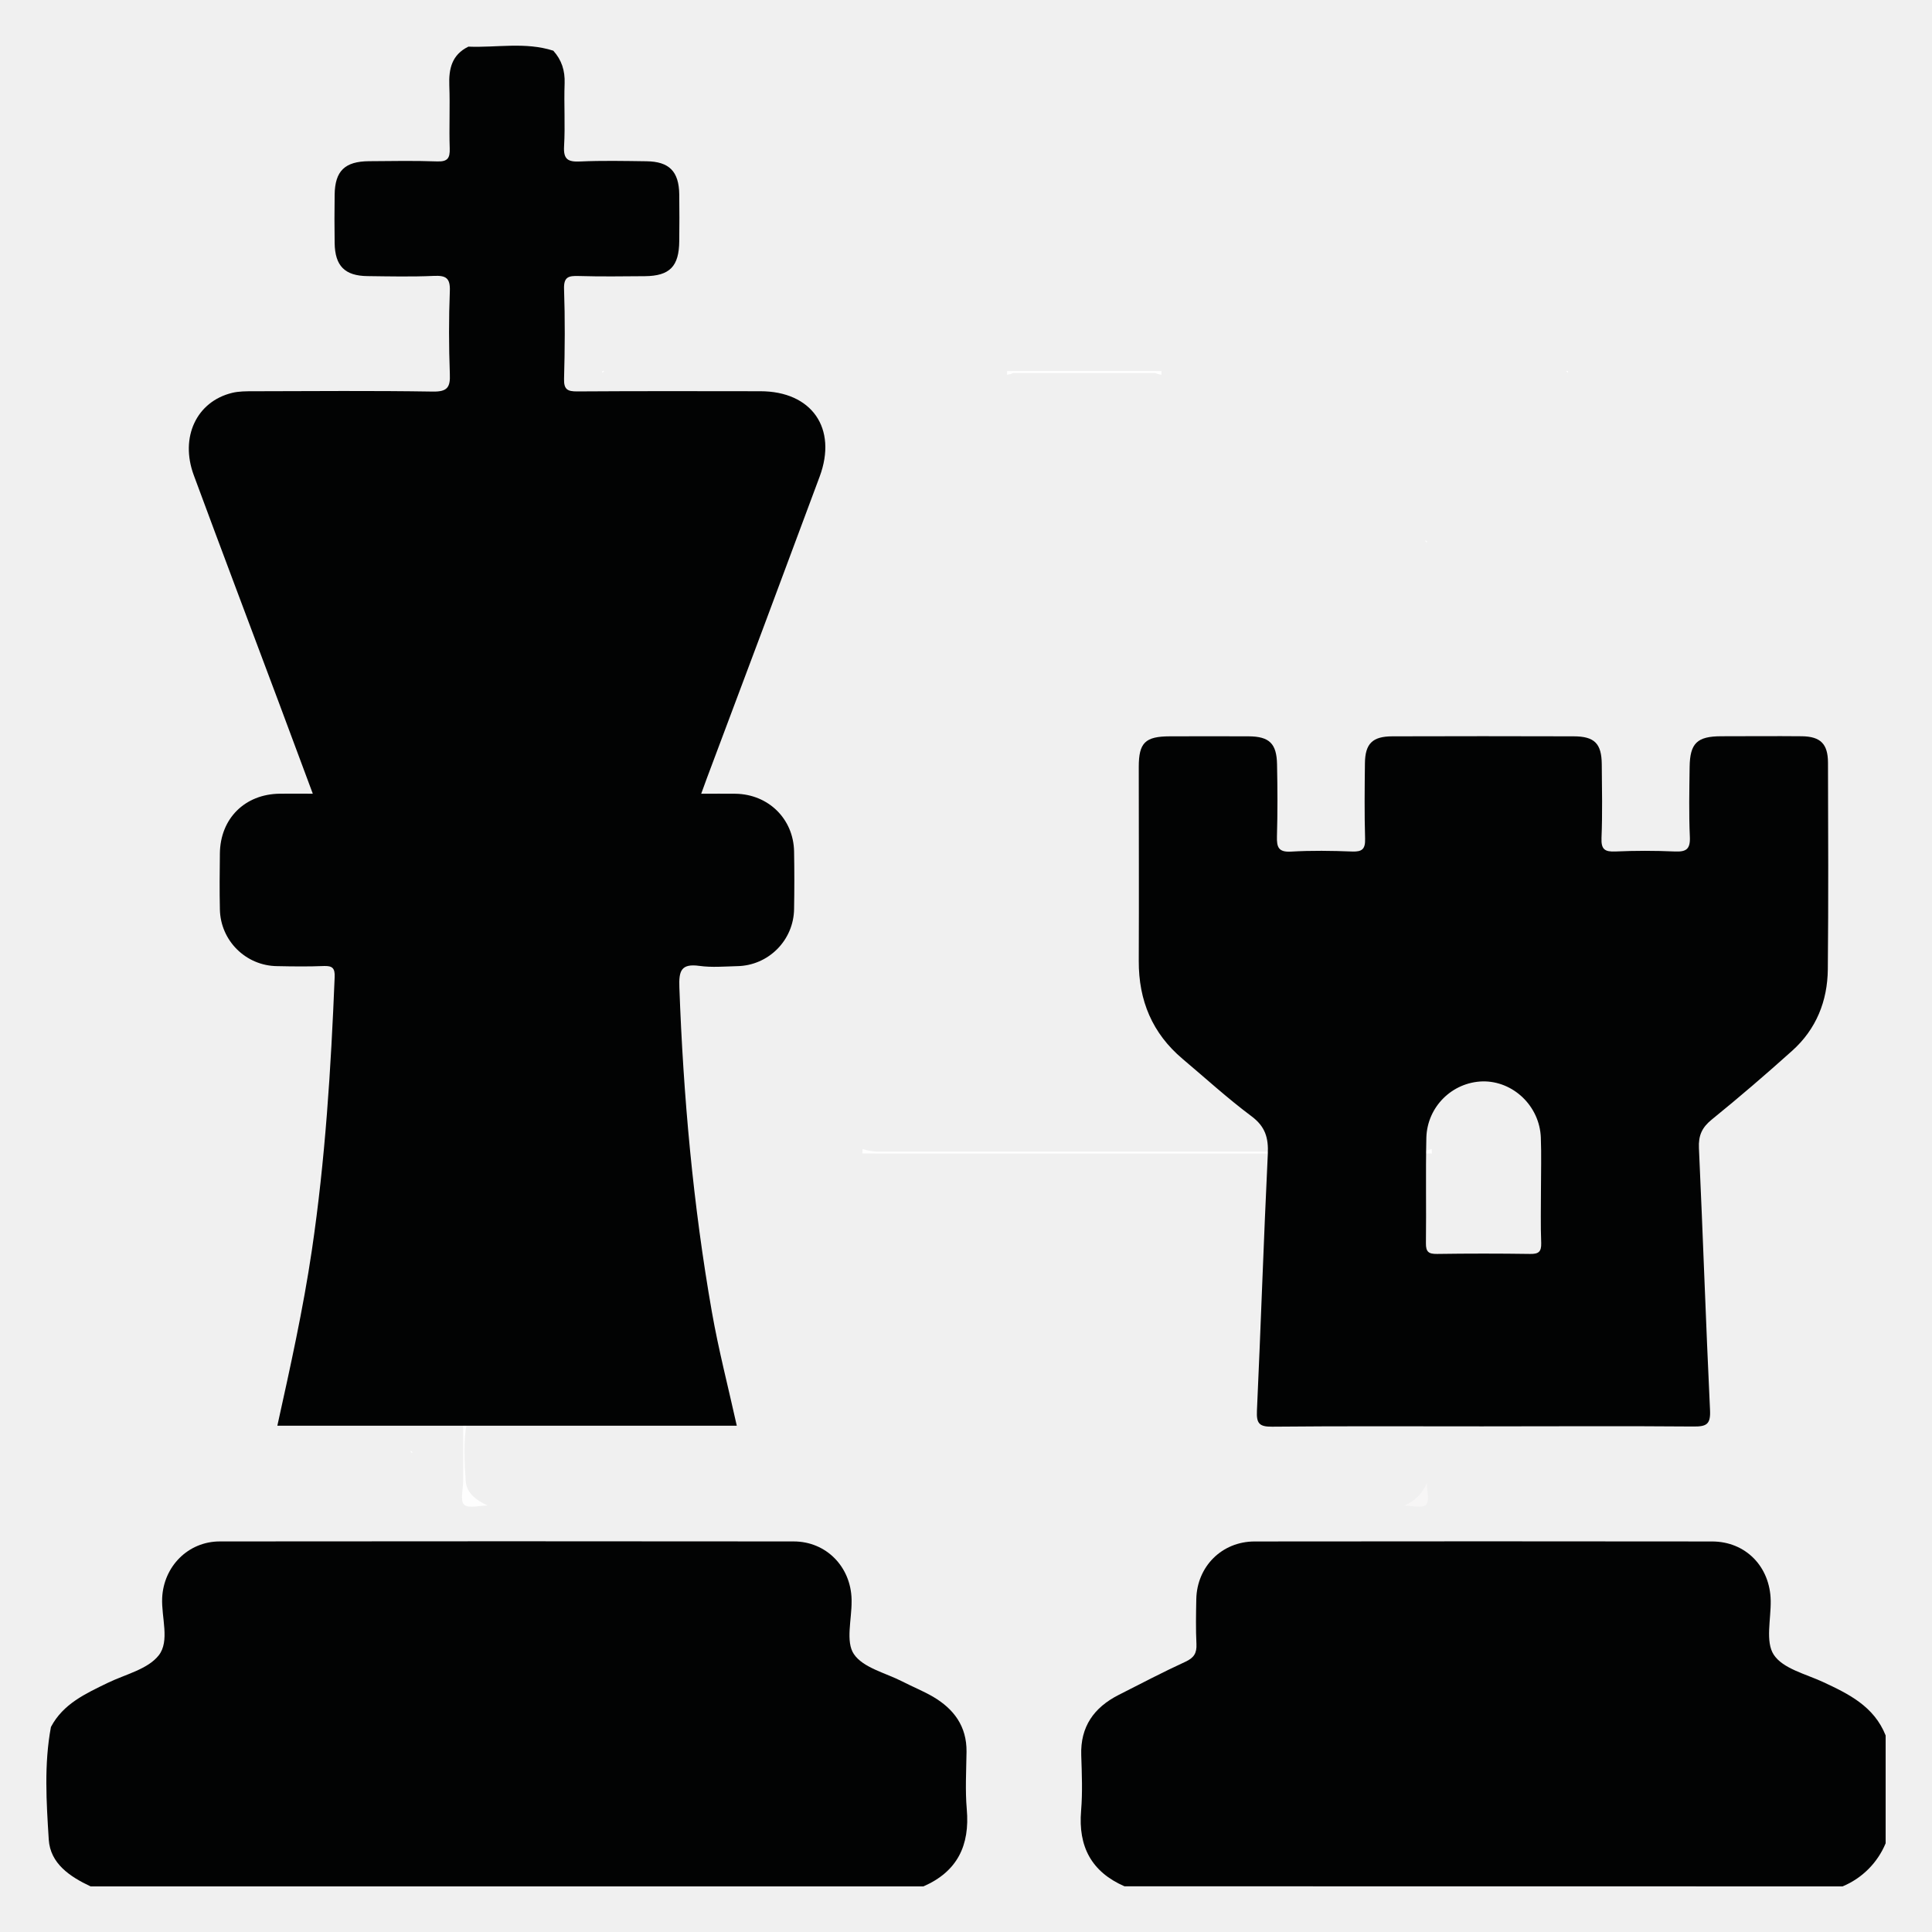
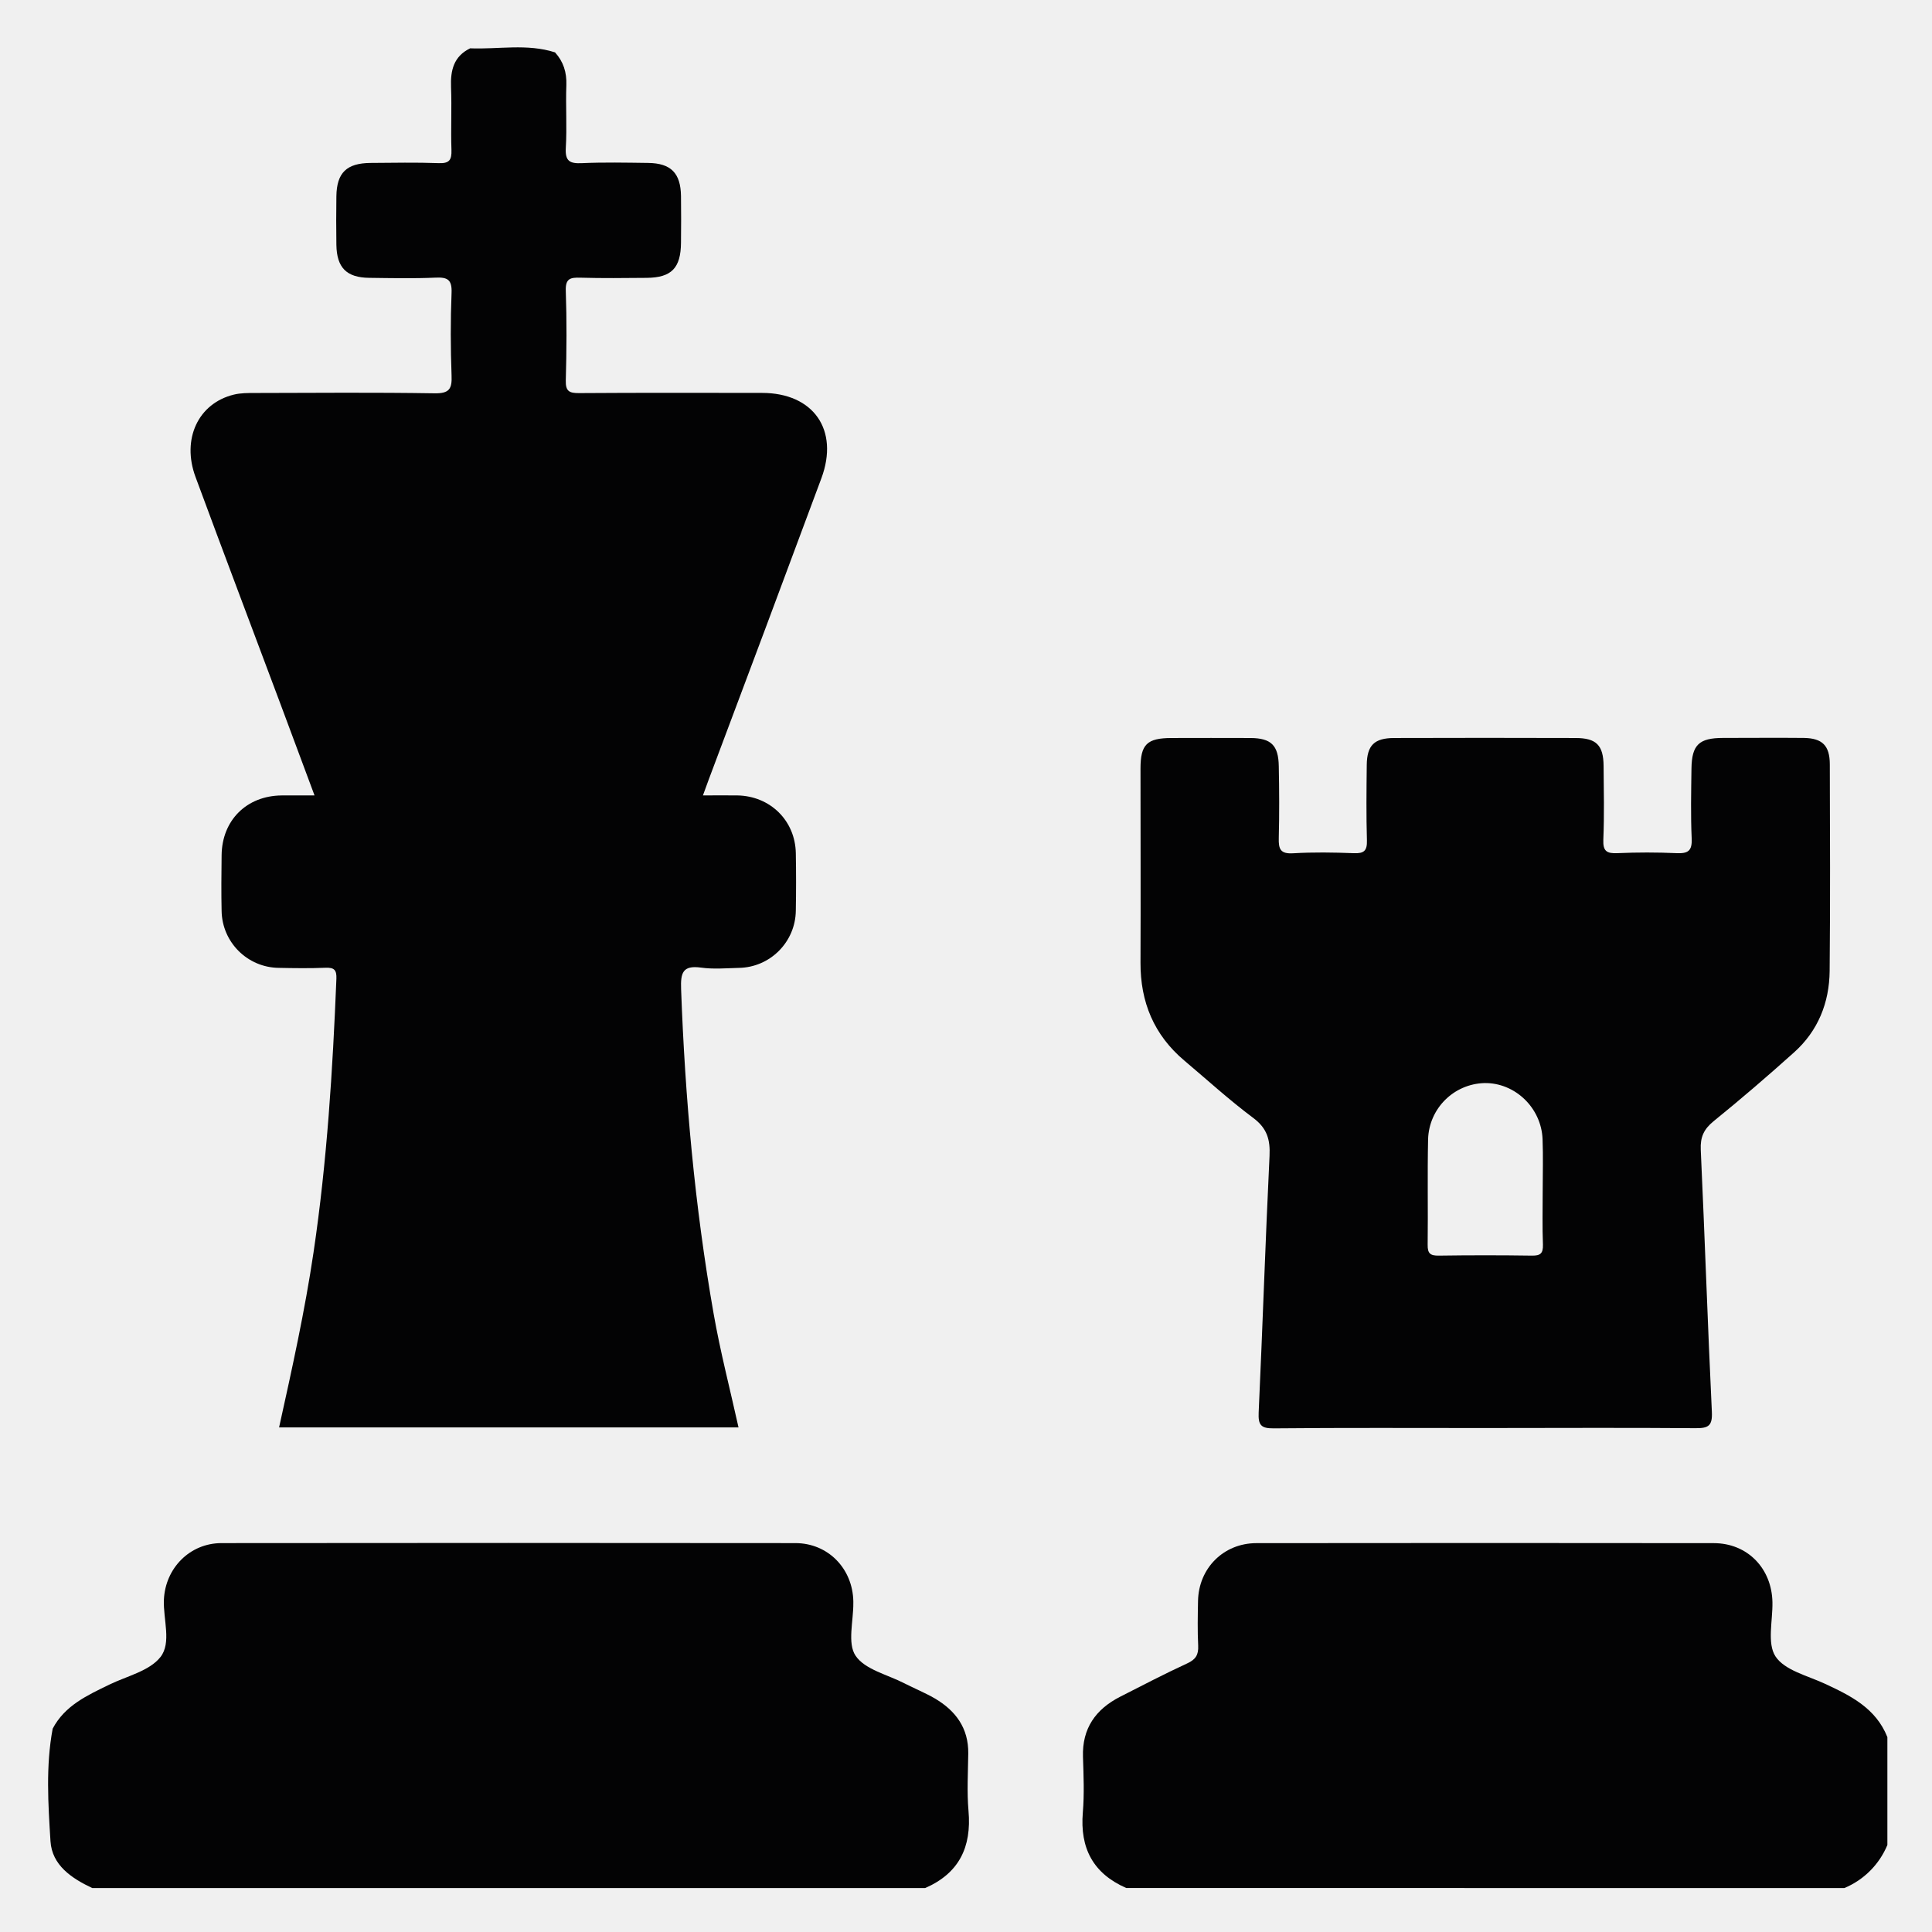
<svg xmlns="http://www.w3.org/2000/svg" id="Camada_1" data-name="Camada 1" viewBox="0 0 1024 1024">
-   <path d="M533.77,198.65v-2h81.81c0,.68,0,1.35,0,2l-2-.46-1.16-.48H537l-1.16.48Z" style="fill: #fff" />
-   <path d="M320.24,196.62l-1,1C319,196.76,319.38,196.43,320.24,196.62Z" style="fill: #fff" />
-   <path d="M831.09,197.62c-.33-.33-.67-.66-1-1C831,196.43,831.28,196.76,831.09,197.62Z" style="fill: #fff" />
-   <path d="M830.09,708.47l1-1C831.28,708.33,831,708.67,830.09,708.47Z" style="fill: #fff" />
-   <path d="M537,197.71l-1.16.48Z" style="fill: #f7f6f6" />
-   <path d="M613.53,198.19l-1.16-.48Z" style="fill: #f7f6f6" />
-   <path d="M218.77,258.09l-1,1C217.57,258.23,217.91,257.9,218.77,258.09Z" style="fill: #fff" />
-   <path d="M217.77,768.9c.33.33.66.67,1,1C217.91,770.09,217.57,769.76,217.77,768.9Z" style="fill: #fff" />
-   <path d="M457.06,611.38c0-.79.07-1.57.11-2.35a28.91,28.91,0,0,0,9.79,1.38q141-.06,282.08,0a28.91,28.91,0,0,0,9.79-1.38c0,.78.07,1.56.11,2.35Z" style="fill: #fff" />
-   <path d="M352.09,610.38l1,1C352.23,611.57,351.9,611.24,352.09,610.38Z" style="fill: #fff" />
-   <path d="M862.91,611.38l1-1C864.1,611.24,863.77,611.57,862.91,611.38Z" style="fill: #fff" />
-   <path d="M247.47,753.76c-1.95,10.36-1.26,20.83-.62,31.19.42,6.67,5.86,10.3,11.58,13-4.32,0-10.32,1.68-12.47-.48s-.48-8.16-.48-12.48v-31.9Z" style="fill: #fefefe" />
-   <path d="M744.33,798a22.14,22.14,0,0,0,11.95-12c0,4,1.55,9.53-.44,11.53S748.31,798,744.33,798Z" style="fill: #f7f6f6" />
-   <path d="M363.23,287.74,362,286.62h24.89c0,.75-.05,1.5-.08,2.25C379,286.38,371.09,288.06,363.23,287.74Z" style="fill: #fefefe" />
-   <path d="M246.48,286.62l-1,1C245.29,286.76,245.62,286.43,246.48,286.62Z" style="fill: #fefefe" />
-   <path d="M756.28,287.62l-1-1C756.14,286.43,756.47,286.76,756.28,287.62Z" style="fill: #fefefe" />
  <g>
-     <path d="M27,915.33C33.51,903,45.36,897.68,57,892c9.35-4.55,21.28-7.21,27.11-14.61,6-7.58,1.39-20.07,1.84-30.4.74-16.71,13.73-30,30.57-30q152.05-.16,304.12,0c17.3,0,30.35,13.46,30.72,30.78,0,.32,0,.64,0,1,.09,9.51-3.24,21.32,1.19,27.9,4.93,7.35,16.89,10,25.84,14.62,5.34,2.74,10.95,5,16.12,8,11.06,6.49,17.94,15.7,17.77,29.21-.13,10.14-.75,20.36.13,30.43,1.69,19.18-5,33.07-23,40.9H48C37,994.64,26.64,987.7,25.84,975,24.6,955.15,23.3,935.13,27,915.33Z" style="fill: #020303" />
-     <path d="M596,999.78c-17.55-7.67-24.58-21.12-23-40,.82-9.77.4-19.67.08-29.49-.5-15.11,6.74-25.24,19.67-31.86,11.8-6,23.58-12.16,35.61-17.7,4.47-2.06,6-4.54,5.78-9.33-.39-7.91-.23-15.86-.08-23.79.34-17.3,13.52-30.57,30.9-30.6q121.21-.15,242.44,0c17.87,0,30.8,13.38,31.11,31.37.18,9.77-2.92,21.77,1.63,28.68,4.83,7.34,16.84,10.16,26,14.39,13.79,6.39,27.18,13,33.29,28.38v57.15a42.27,42.27,0,0,1-22.84,22.85Z" style="fill: #020303" />
-     <path d="M248.26,24.72c15,.61,30.2-2.61,45,2.15,4.45,4.93,6.24,10.58,6,17.33-.41,11.09.37,22.24-.29,33.31-.41,7,2.09,8.37,8.48,8.08,11.71-.53,23.46-.27,35.19-.12,12.06.16,17.2,5.38,17.38,17.53.12,8.25.08,16.5,0,24.75-.11,13.42-5,18.51-18.21,18.63-11.73.1-23.46.25-35.18-.09-5.29-.15-7.9.45-7.67,6.94.55,15.85.44,31.74,0,47.6-.14,5.65,1.86,6.66,7,6.63,32.34-.22,64.68-.14,97-.1,27.28,0,41,19.61,31.47,45.25q-29.72,80-59.78,159.87c-.88,2.34-1.71,4.7-3,8.22,6.56,0,12.4-.08,18.23,0,17.41.3,30.67,13.32,31,30.57q.27,15.22,0,30.46a30.7,30.7,0,0,1-30.23,30.35c-6.65.17-13.42.77-19.95-.14-9.81-1.36-10.94,2.74-10.62,11.45,2.1,57.72,7.25,115.12,17.24,172,3.53,20.11,8.69,39.93,13.19,60.26H147c6.85-31,13.67-61.75,18.28-92.92,7.12-48.06,10.14-96.42,12.1-144.89.18-4.65-1.15-6-5.72-5.83-8.23.34-16.49.23-24.73.06a30.67,30.67,0,0,1-30.39-30.17c-.22-9.83-.12-19.68,0-29.51.19-18.53,13.22-31.51,31.76-31.71,5.39-.06,10.77,0,17.49,0-6.13-16.47-12-32.27-17.9-48.05-15.07-40.26-30.29-80.46-45.19-120.78-7.44-20.12,1.47-39,20.29-43.61,3.63-.9,7.54-.86,11.32-.87,31.71-.07,63.42-.34,95.11.17,7.8.13,9.31-2.35,9-9.45-.53-14.58-.58-29.21,0-43.78.28-7-2.09-8.37-8.49-8.08-11.7.52-23.45.26-35.18.11-12-.14-17.2-5.39-17.38-17.51q-.19-12.85,0-25.71c.18-12.5,5.4-17.58,18.18-17.68,12.05-.09,24.11-.32,36.14.11,5.6.21,6.84-1.75,6.67-6.95-.38-11.1.21-22.22-.22-33.32C237.81,36.39,239.52,29,248.26,24.72Z" style="fill: #020303" />
-     <path d="M785.49,756c-37.1,0-74.2-.19-111.29.17-6.83.07-8.29-1.8-8-8.4,2.09-45.32,3.56-90.68,5.76-136,.42-8.67-1.31-14.66-8.63-20.13-12.67-9.46-24.41-20.18-36.52-30.39-16.09-13.56-23.33-31-23.24-51.91.14-34.28,0-68.56,0-102.84,0-12.87,3.42-16.19,16.43-16.23,14,0,27.91-.09,41.86,0,10.92.08,14.82,3.82,15,14.92.26,12.69.32,25.4-.05,38.08-.16,5.77.79,8.5,7.54,8.1,10.74-.64,21.56-.46,32.33-.05,5.32.2,7-1.31,6.85-6.77-.39-13.32-.24-26.66-.09-40,.12-10.43,4-14.25,14.53-14.28q48-.15,96.07,0c11.1,0,14.84,3.81,14.93,14.85.11,13,.4,26-.14,39-.25,6.16,1.79,7.42,7.45,7.18,10.45-.46,20.94-.46,31.38,0,6,.26,8.27-1.14,8-7.66-.56-12.35-.28-24.75-.12-37.13.17-12.63,4-16.25,16.69-16.28,14.27,0,28.54-.14,42.8,0,9.88.13,13.81,4.05,13.84,14,.1,36.5.27,73-.09,109.5-.16,16.82-6.14,31.76-18.85,43.16-13.91,12.48-28.09,24.69-42.61,36.45-5.24,4.24-7.16,8.47-6.85,15.2,2.14,46.28,3.66,92.58,5.88,138.85.36,7.44-1.78,8.75-8.69,8.69C860.32,755.77,822.9,756,785.49,756Zm31.25-125.58h0c0-9.17.29-18.36-.07-27.53-.65-16.68-14.67-30-30.83-29.73A30.71,30.71,0,0,0,756,602.87c-.41,18.66,0,37.34-.23,56-.07,4.68,1.45,5.8,5.9,5.74q24.65-.36,49.32,0c4.46.07,6-1.08,5.88-5.75C816.5,649.38,816.74,639.88,816.74,630.38Z" style="fill: #020303" />
+     <path d="M27.92,916.22c6.51-12.33,18.36-17.65,30-23.33,9.35-4.55,21.28-7.21,27.11-14.61,6-7.58,1.39-20.07,1.84-30.4.74-16.71,13.73-30,30.57-30q152.06-.17,304.12,0c17.3,0,30.35,13.46,30.72,30.78v1c.09,9.51-3.24,21.32,1.19,27.9,4.93,7.35,16.89,10,25.84,14.62,5.34,2.74,10.95,5,16.12,8,11.06,6.49,17.94,15.7,17.77,29.21-.13,10.14-.75,20.36.13,30.43,1.69,19.18-5,33.07-23,40.9H48.92c-11-5.19-21.36-12.13-22.16-24.83C25.52,956,24.22,936,27.92,916.22Z" style="fill: #030304" />
+     <path d="M596.92,1000.67c-17.55-7.67-24.58-21.12-23-40,.82-9.77.4-19.67.08-29.49-.5-15.11,6.74-25.24,19.67-31.86,11.8-6,23.58-12.16,35.61-17.7,4.47-2.06,6-4.54,5.78-9.33-.39-7.91-.23-15.86-.08-23.79.34-17.3,13.52-30.57,30.9-30.6q121.22-.15,242.44,0c17.87,0,30.8,13.38,31.11,31.37.18,9.77-2.92,21.77,1.63,28.68,4.83,7.34,16.84,10.16,26,14.39,13.79,6.39,27.18,13,33.29,28.38v57.15a42.27,42.27,0,0,1-22.84,22.85Z" style="fill: #030304" />
+     <path d="M249.18,25.61c15,.61,30.2-2.61,45,2.15,4.45,4.93,6.24,10.58,6,17.33-.41,11.09.37,22.24-.29,33.31-.41,7,2.09,8.37,8.48,8.08,11.71-.53,23.46-.27,35.19-.12,12.06.16,17.2,5.38,17.38,17.53.12,8.25.08,16.5,0,24.75-.11,13.42-5,18.51-18.21,18.63-11.73.1-23.46.25-35.18-.09-5.29-.15-7.9.45-7.67,6.94.55,15.85.44,31.74,0,47.6-.14,5.65,1.86,6.66,7,6.63,32.34-.22,64.68-.14,97-.1,27.28,0,41,19.61,31.47,45.25q-29.72,80-59.78,159.87c-.88,2.34-1.71,4.7-3,8.22,6.56,0,12.4-.08,18.23,0,17.41.3,30.67,13.32,31,30.57q.27,15.21,0,30.46A30.71,30.71,0,0,1,391.57,513c-6.65.17-13.42.77-19.95-.14-9.81-1.36-10.94,2.74-10.62,11.45,2.1,57.72,7.25,115.12,17.24,172,3.53,20.11,8.69,39.93,13.19,60.26H147.92c6.85-31,13.67-61.75,18.28-92.92,7.12-48.06,10.14-96.42,12.1-144.89.18-4.65-1.15-6-5.72-5.83-8.23.34-16.49.23-24.73.06a30.67,30.67,0,0,1-30.39-30.17c-.22-9.83-.12-19.68,0-29.51.19-18.53,13.22-31.51,31.76-31.71,5.39-.06,10.77,0,17.49,0-6.13-16.47-12-32.27-17.9-48.05-15.07-40.26-30.29-80.46-45.19-120.78-7.44-20.12,1.47-39,20.29-43.61,3.63-.9,7.54-.86,11.32-.87,31.71-.07,63.42-.34,95.11.17,7.8.13,9.31-2.35,9-9.45-.53-14.58-.58-29.21,0-43.78.28-7-2.09-8.37-8.49-8.08-11.7.52-23.45.26-35.18.11-12-.14-17.2-5.39-17.38-17.51q-.19-12.85,0-25.71c.18-12.5,5.4-17.58,18.18-17.68,12.05-.09,24.11-.32,36.14.11,5.6.21,6.84-1.75,6.67-7-.38-11.1.21-22.22-.22-33.32C238.73,37.28,240.44,29.89,249.18,25.61Z" style="fill: #030304" />
+     <path d="M786.41,756.89c-37.1,0-74.2-.19-111.29.17-6.83.07-8.29-1.8-8-8.4,2.09-45.32,3.56-90.68,5.76-136,.42-8.67-1.31-14.66-8.63-20.13-12.67-9.46-24.41-20.18-36.52-30.39-16.09-13.56-23.33-31-23.24-51.91.14-34.28,0-68.56,0-102.84,0-12.87,3.42-16.19,16.43-16.23,14,0,27.91-.09,41.86,0,10.92.08,14.82,3.82,15,14.92.26,12.69.32,25.4,0,38.08-.16,5.77.79,8.5,7.54,8.1,10.74-.64,21.56-.46,32.33-.05,5.32.2,7-1.31,6.85-6.77-.39-13.32-.24-26.66-.09-40,.12-10.43,4-14.25,14.53-14.28q48-.15,96.07,0c11.1,0,14.84,3.81,14.93,14.85.11,13,.4,26-.14,39-.25,6.16,1.79,7.42,7.45,7.18,10.45-.46,20.94-.46,31.38,0,6,.26,8.27-1.14,8-7.66-.56-12.35-.28-24.75-.12-37.13.17-12.63,4-16.25,16.69-16.28,14.27,0,28.54-.14,42.8,0,9.88.13,13.81,4.05,13.84,14,.1,36.5.27,73-.09,109.5-.16,16.82-6.14,31.76-18.85,43.16-13.91,12.48-28.09,24.69-42.61,36.45-5.24,4.24-7.16,8.47-6.85,15.2,2.14,46.28,3.66,92.58,5.88,138.85.36,7.44-1.78,8.75-8.69,8.69C861.24,756.66,823.82,756.89,786.41,756.89Zm31.25-125.58h0c0-9.17.29-18.36-.07-27.53-.65-16.68-14.67-30-30.83-29.73a30.7,30.7,0,0,0-29.84,29.71c-.41,18.66,0,37.34-.23,56-.07,4.68,1.45,5.8,5.9,5.74q24.64-.36,49.32,0c4.46.07,6-1.08,5.88-5.75-.37-9.48-.13-19-.13-28.48Z" style="fill: #030304" />
  </g>
</svg>
